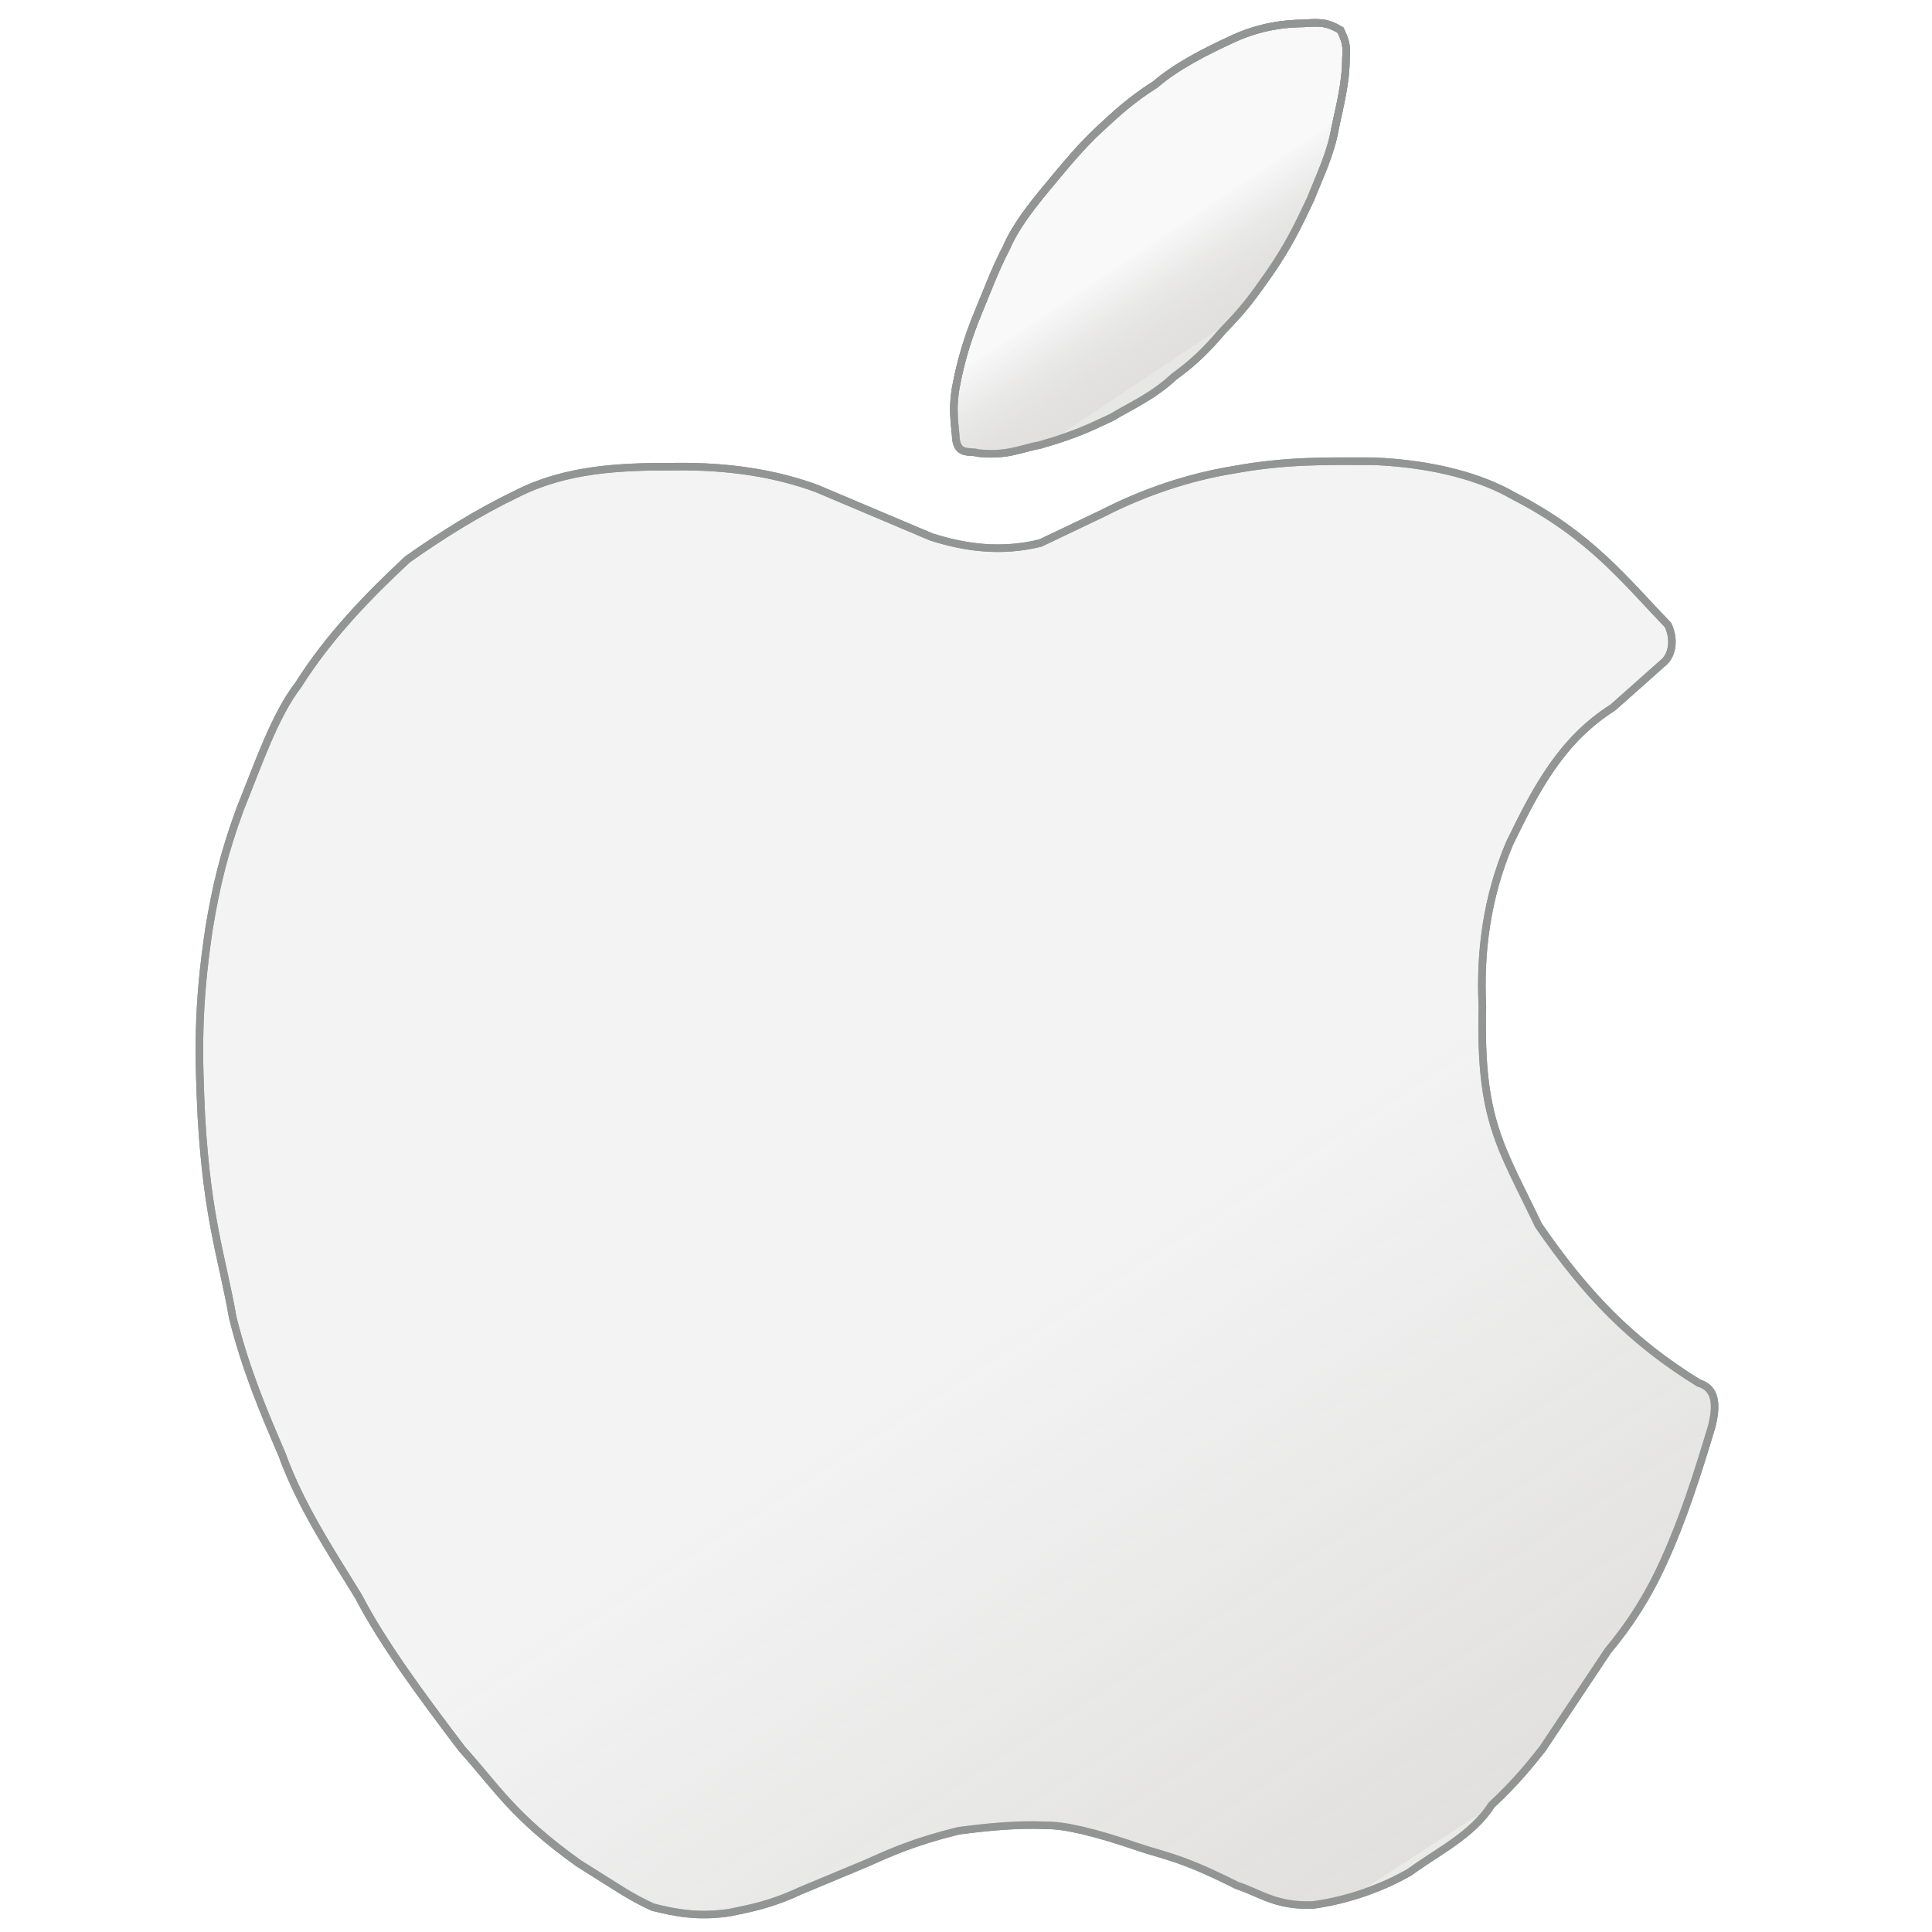
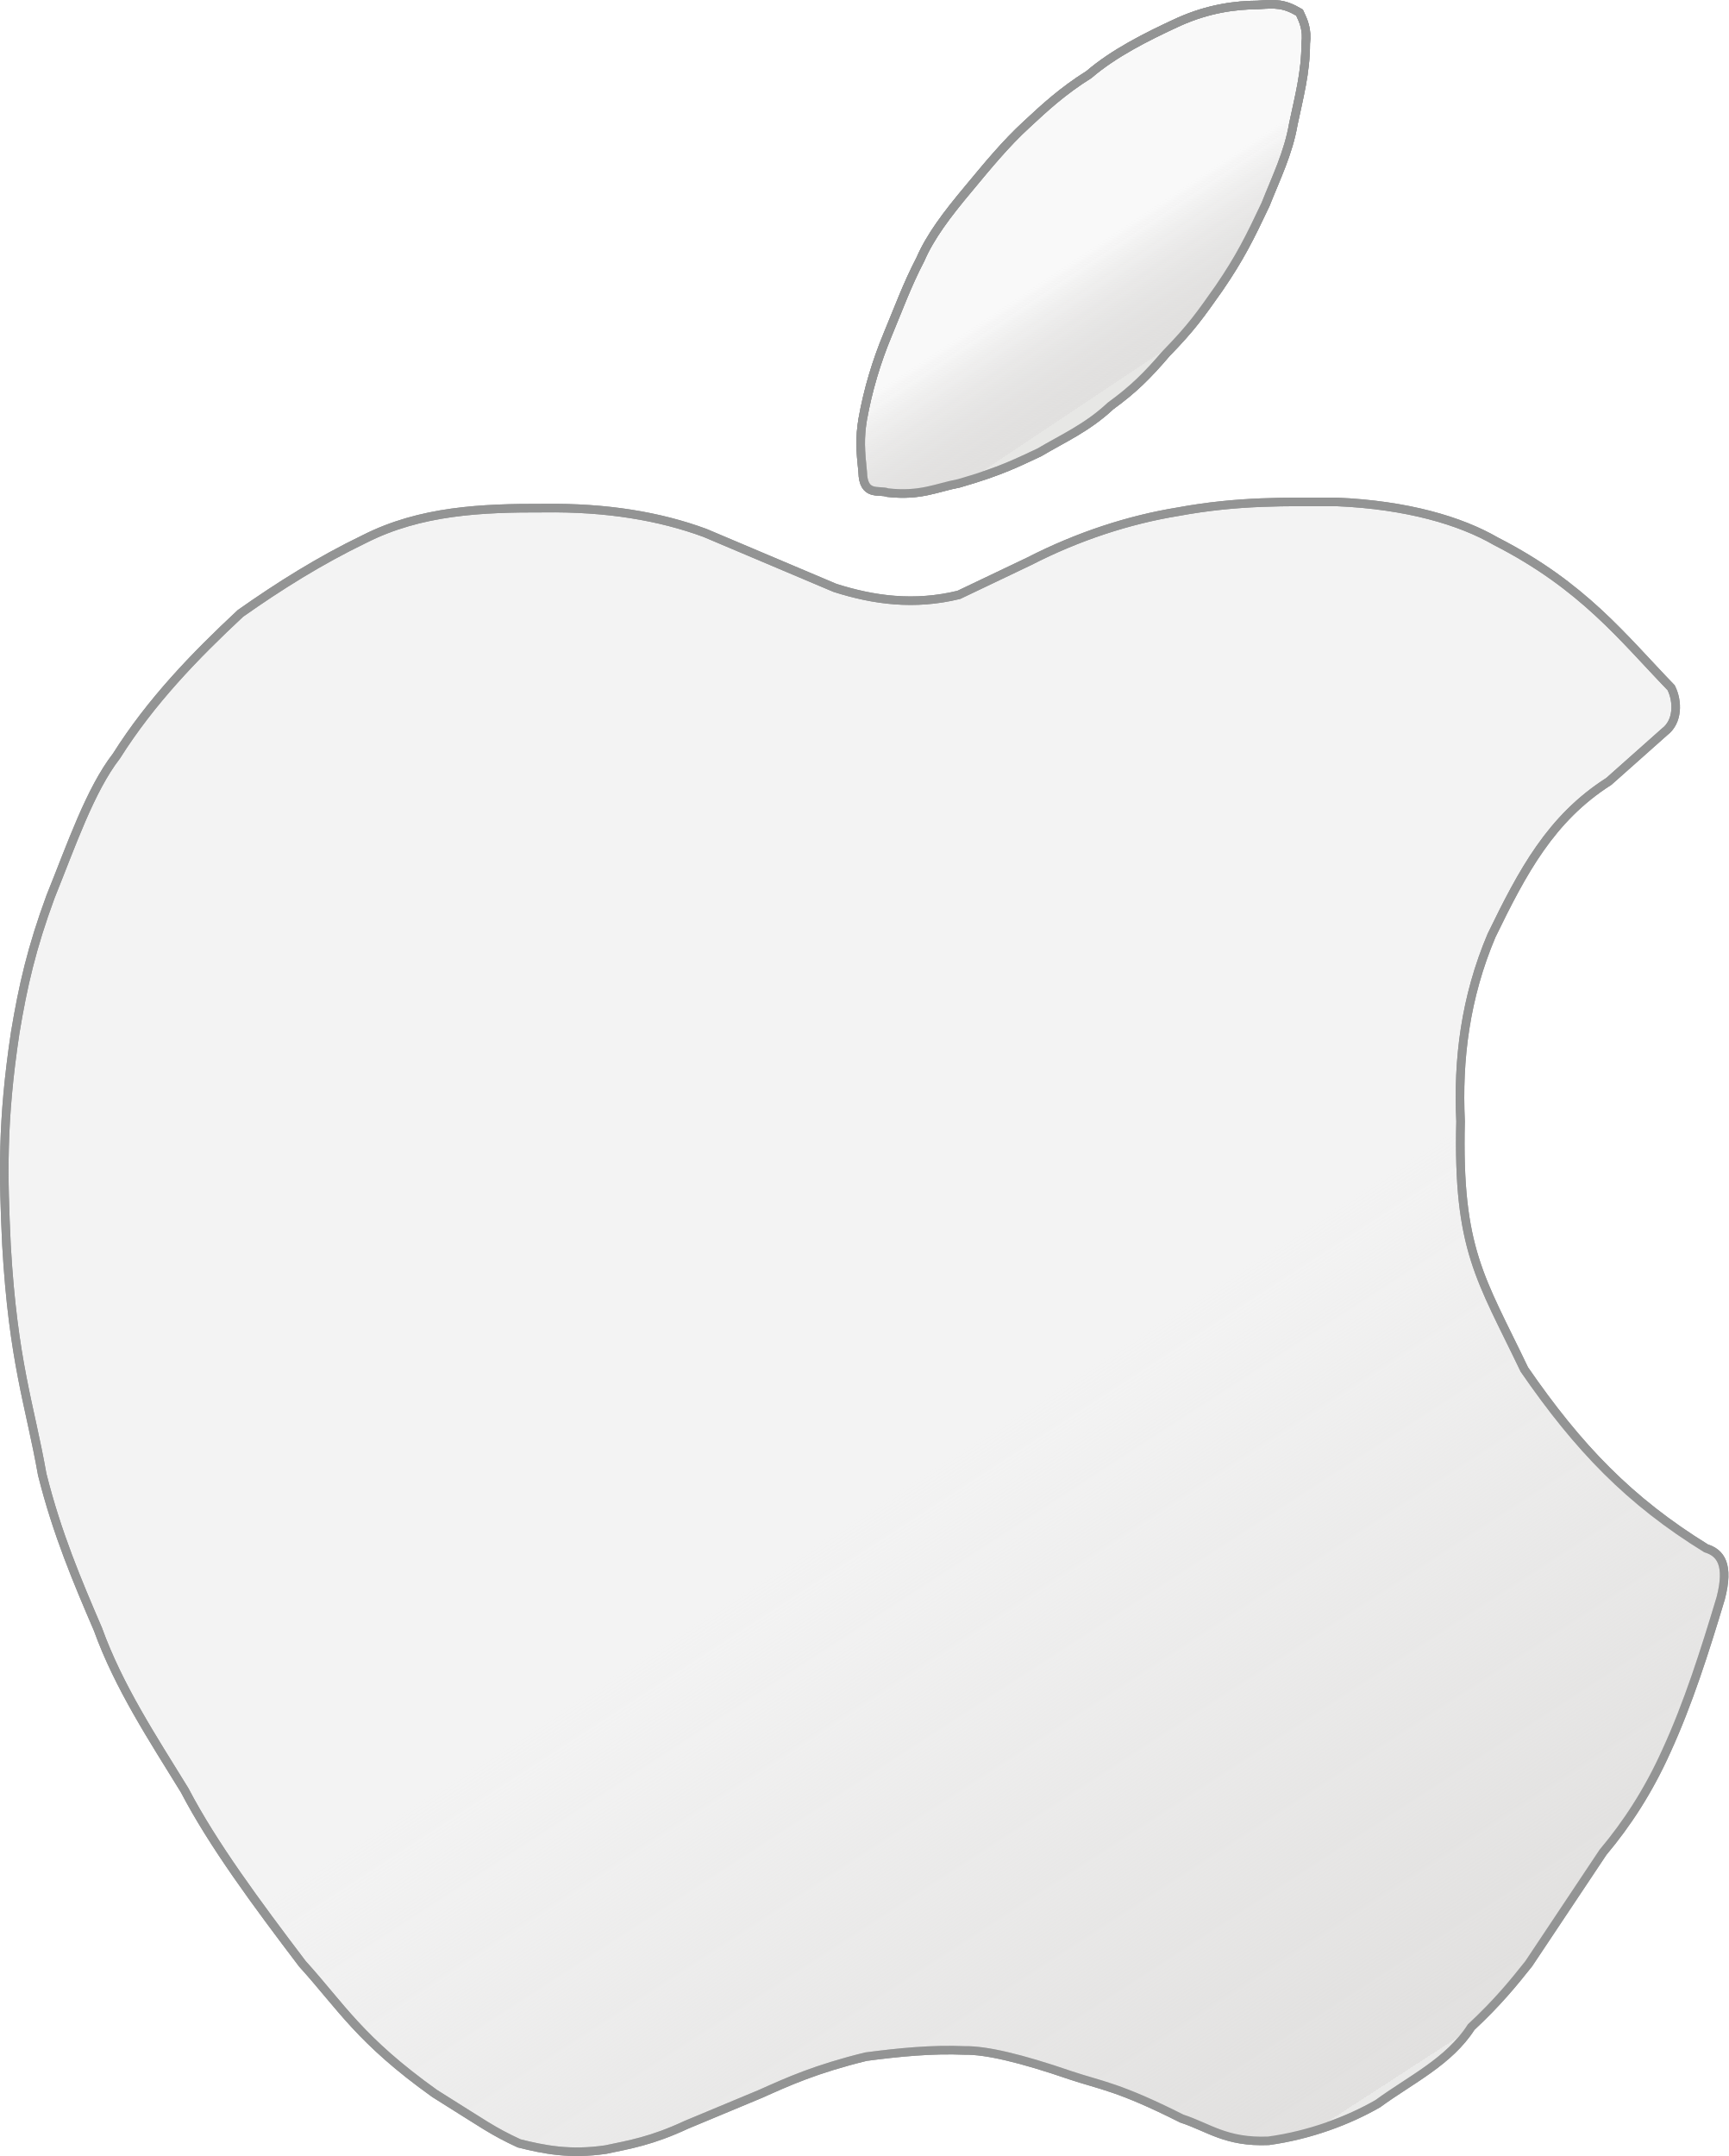
- <svg xmlns="http://www.w3.org/2000/svg" xmlns:xlink="http://www.w3.org/1999/xlink" height="256" id="svg3895" version="1.0" width="256">
+ <svg xmlns="http://www.w3.org/2000/svg" xmlns:xlink="http://www.w3.org/1999/xlink" height="251.667" id="svg3895" version="1.0" width="201.773">
  <defs id="defs3897">
    <linearGradient id="linearGradient4568">
      <stop id="stop4570" offset="0" style="stop-color:#e1e0df;stop-opacity:0.498;" />
      <stop id="stop4572" offset="0" style="stop-color:#e1e0df;stop-opacity:0.749;" />
      <stop id="stop4574" offset="0" style="stop-color:#e1e0df;stop-opacity:1;" />
      <stop id="stop4576" offset="1" style="stop-color:#e1e0df;stop-opacity:0;" />
    </linearGradient>
    <linearGradient id="linearGradient4510">
      <stop id="stop4514" offset="0" style="stop-color:#e1e0df;stop-opacity:0.498;" />
      <stop id="stop4536" offset="0" style="stop-color:#697c8b;stop-opacity:1;" />
      <stop id="stop4602" offset="0" style="stop-color:#a5aeb5;stop-opacity:1;" />
      <stop id="stop4534" offset="0" style="stop-color:#e1e0df;stop-opacity:1;" />
      <stop id="stop4516" offset="1" style="stop-color:#e1e0df;stop-opacity:0;" />
    </linearGradient>
    <linearGradient id="linearGradient4502">
      <stop id="stop4504" offset="0" style="stop-color:#dde0df;stop-opacity:0.948;" />
      <stop id="stop4508" offset="0.5" style="stop-color:#e1e0df;stop-opacity:0.498;" />
      <stop id="stop4506" offset="1" style="stop-color:#e1e0df;stop-opacity:0;" />
    </linearGradient>
    <linearGradient gradientUnits="userSpaceOnUse" id="linearGradient4500" spreadMethod="pad" x1="31.982" x2="233.755" xlink:href="#linearGradient4510" y1="127.346" y2="127.346" />
    <linearGradient gradientUnits="userSpaceOnUse" id="linearGradient4532" spreadMethod="pad" x1="218.193" x2="190.919" xlink:href="#linearGradient4568" y1="219.635" y2="201.452" />
    <linearGradient gradientUnits="userSpaceOnUse" id="linearGradient4566" spreadMethod="pad" x1="160.614" x2="150.513" xlink:href="#linearGradient4510" y1="49.929" y2="30.566" />
    <linearGradient gradientUnits="userSpaceOnUse" id="linearGradient4584" spreadMethod="pad" x1="165.665" x2="152.533" xlink:href="#linearGradient4568" y1="246.909" y2="213.574" />
    <linearGradient gradientUnits="userSpaceOnUse" id="linearGradient4586" spreadMethod="pad" x1="220.213" x2="51.518" xlink:href="#linearGradient4510" y1="213.574" y2="85.284" />
    <linearGradient gradientUnits="userSpaceOnUse" id="linearGradient4588" spreadMethod="pad" x1="220.213" x2="51.518" xlink:href="#linearGradient4510" y1="213.574" y2="85.284" />
    <linearGradient gradientUnits="userSpaceOnUse" id="linearGradient4590" spreadMethod="pad" x1="220.213" x2="51.518" xlink:href="#linearGradient4510" y1="213.574" y2="85.284" />
    <linearGradient gradientTransform="translate(-6.060915,1.010153)" gradientUnits="userSpaceOnUse" id="linearGradient4596" spreadMethod="pad" x1="188.899" x2="140.411" xlink:href="#linearGradient4510" y1="247.919" y2="173.167" />
    <linearGradient gradientTransform="translate(-6.060915,1.010153)" gradientUnits="userSpaceOnUse" id="linearGradient4600" spreadMethod="pad" x1="147.482" x2="139.401" xlink:href="#linearGradient4510" y1="55.99" y2="43.868" />
+     <linearGradient xlink:href="#linearGradient4510" id="linearGradient3014" gradientUnits="userSpaceOnUse" gradientTransform="translate(-6.060915,1.010153)" spreadMethod="pad" x1="147.482" y1="55.99" x2="139.401" y2="43.868" />
  </defs>
-   <g id="layer1">
+   <g id="layer1" transform="translate(-25.92128,-2.522397)">
    <g id="g3645">
-       <path style="fill:#f3f3f3;fill-opacity:1;fill-rule:nonzero;stroke:#939494;stroke-width:1px;stroke-linecap:butt;stroke-linejoin:miter;stroke-opacity:1" id="path3975" d="M 226.791,189.086 C 227.804,185.169 226.788,183.787 225.09,183.258 C 216.147,177.74 210.184,171.543 203.866,162.378 C 198.778,151.734 196.058,148.416 196.424,133.413 C 196.082,126.183 196.978,118.953 200.039,111.722 C 203.644,104.304 206.941,98.06 213.733,93.734 L 220.24,87.95 C 221.812,86.764 221.811,84.408 221.007,82.801 C 215.335,76.939 210.75,70.92 200.55,65.704 C 196.418,63.312 190.181,61.46 181.963,61.111 C 176.162,61.113 170.533,60.943 163.42,62.257 C 157.721,63.185 151.766,65.119 146.067,68.041 L 137.858,71.956 C 132.651,73.231 127.925,72.586 123.397,71.145 L 108.214,64.726 C 102.929,62.78 96.743,61.735 89.415,61.834 C 82.18,61.812 75.01,62.115 68.447,65.449 C 63.243,67.958 58.51,70.937 53.986,74.125 C 48.624,79.127 43.535,84.401 39.525,90.755 C 36.436,94.744 34.249,101.181 31.827,107.172 C 29.617,113.17 28.605,117.609 27.701,123.035 C 26.118,133.527 26.307,139.898 26.678,147.874 C 27.459,161.527 29.413,166.495 30.849,174.626 C 32.577,181.532 34.961,187.128 37.356,192.701 C 39.789,199.438 43.738,205.417 47.479,211.5 C 50.77,217.819 55.914,224.756 61.216,231.745 C 65.798,236.807 67.922,240.641 76.656,246.885 C 82.513,250.543 83.378,251.255 86.522,252.713 C 89.417,253.433 92.411,254.055 96.645,253.436 C 99.397,252.852 101.98,252.439 106.044,250.544 C 108.937,249.338 111.829,248.133 114.721,246.928 C 117.954,245.482 121.124,244.036 127.012,242.59 C 130.869,242.084 134.725,241.698 138.581,241.867 C 141.005,241.827 145.04,242.754 150.873,244.759 C 154.499,245.972 156.486,246.091 163.887,249.821 C 167.027,250.841 169.03,252.619 174.01,252.413 C 178.795,251.755 183.315,250.065 186.769,248.075 C 190.584,245.283 195.081,243.173 197.658,239.143 C 200.771,236.24 202.6,233.98 204.377,231.745 L 213.054,218.73 C 215.835,215.419 218.352,211.58 220.452,206.906 C 222.986,201.387 224.929,195.278 226.791,189.086 z" />
-       <path style="fill:#f9f9f9;fill-opacity:1;fill-rule:nonzero;stroke:#939494;stroke-width:1px;stroke-linecap:butt;stroke-linejoin:miter;stroke-opacity:1" id="path4486" d="M 126.629,57.623 C 126.705,60.513 128.524,59.65 129.543,60.026 C 133.376,60.461 135.256,59.43 137.858,58.941 C 142.89,57.499 144.831,56.443 147.257,55.326 C 150.029,53.677 152.801,52.488 155.572,49.904 C 158.187,48.003 159.845,46.381 162.08,43.758 C 165.036,40.72 166.026,39.285 168.225,36.166 C 170.672,32.599 171.841,30.225 173.648,26.405 C 174.86,23.336 176.323,20.392 176.902,17.006 C 177.542,13.952 178.353,10.983 178.348,7.607 C 178.551,5.957 178.087,4.976 177.625,3.991 C 175.799,2.914 174.858,2.949 172.732,3.1 C 170.243,3.111 167.056,3.494 163.526,5.076 C 159.638,6.862 155.918,8.761 153.042,11.222 C 149.969,13.15 147.885,15.078 145.811,17.006 C 143.293,19.307 141.131,21.966 138.943,24.598 C 136.452,27.57 134.508,30.15 133.37,32.785 C 131.834,35.719 130.768,38.654 129.543,41.589 C 128.243,44.721 127.247,48.005 126.629,51.477 C 126.272,53.645 126.365,55.151 126.629,57.623 z" />
-       <path style="fill:url(#linearGradient4600);fill-opacity:1;fill-rule:nonzero;stroke:#939494;stroke-width:1px;stroke-linecap:butt;stroke-linejoin:miter;stroke-opacity:1" id="path4598" d="M 126.629,57.623 C 126.705,60.513 128.524,59.65 129.543,60.026 C 133.376,60.461 135.256,59.43 137.858,58.941 C 142.89,57.499 144.831,56.443 147.257,55.326 C 150.029,53.677 152.801,52.488 155.572,49.904 C 158.187,48.003 159.845,46.381 162.08,43.758 C 165.036,40.72 166.026,39.285 168.225,36.166 C 170.672,32.599 171.841,30.225 173.648,26.405 C 174.86,23.336 176.323,20.392 176.902,17.006 C 177.542,13.952 178.353,10.983 178.348,7.607 C 178.551,5.957 178.087,4.976 177.625,3.991 C 175.799,2.914 174.858,2.949 172.732,3.1 C 170.243,3.111 167.056,3.494 163.526,5.076 C 159.638,6.862 155.918,8.761 153.042,11.222 C 149.969,13.15 147.885,15.078 145.811,17.006 C 143.293,19.307 141.131,21.966 138.943,24.598 C 136.452,27.57 134.508,30.15 133.37,32.785 C 131.834,35.719 130.768,38.654 129.543,41.589 C 128.243,44.721 127.247,48.005 126.629,51.477 C 126.272,53.645 126.365,55.151 126.629,57.623 z" />
-       <path style="fill:url(#linearGradient4596);fill-opacity:1;fill-rule:nonzero;stroke:#939494;stroke-width:1px;stroke-linecap:butt;stroke-linejoin:miter;stroke-opacity:1" id="path2408" d="M 226.791,189.086 C 227.804,185.169 226.788,183.787 225.09,183.258 C 216.147,177.74 210.184,171.543 203.866,162.378 C 198.778,151.734 196.058,148.416 196.424,133.413 C 196.082,126.183 196.978,118.953 200.039,111.722 C 203.644,104.304 206.941,98.06 213.733,93.734 L 220.24,87.95 C 221.812,86.764 221.811,84.408 221.007,82.801 C 215.335,76.939 210.75,70.92 200.55,65.704 C 196.418,63.312 190.181,61.46 181.963,61.111 C 176.162,61.113 170.533,60.943 163.42,62.257 C 157.721,63.185 151.766,65.119 146.067,68.041 L 137.858,71.956 C 132.651,73.231 127.925,72.586 123.397,71.145 L 108.214,64.726 C 102.929,62.78 96.743,61.735 89.415,61.834 C 82.18,61.812 75.01,62.115 68.447,65.449 C 63.243,67.958 58.51,70.937 53.986,74.125 C 48.624,79.127 43.535,84.401 39.525,90.755 C 36.436,94.744 34.249,101.181 31.827,107.172 C 29.617,113.17 28.605,117.609 27.701,123.035 C 26.118,133.527 26.307,139.898 26.678,147.874 C 27.459,161.527 29.413,166.495 30.849,174.626 C 32.577,181.532 34.961,187.128 37.356,192.701 C 39.789,199.438 43.738,205.417 47.479,211.5 C 50.77,217.819 55.914,224.756 61.216,231.745 C 65.798,236.807 67.922,240.641 76.656,246.885 C 82.513,250.543 83.378,251.255 86.522,252.713 C 89.417,253.433 92.411,254.055 96.645,253.436 C 99.397,252.852 101.98,252.439 106.044,250.544 C 108.937,249.338 111.829,248.133 114.721,246.928 C 117.954,245.482 121.124,244.036 127.012,242.59 C 130.869,242.084 134.725,241.698 138.581,241.867 C 141.005,241.827 145.04,242.754 150.873,244.759 C 154.499,245.972 156.486,246.091 163.887,249.821 C 167.027,250.841 169.03,252.619 174.01,252.413 C 178.795,251.755 183.315,250.065 186.769,248.075 C 190.584,245.283 195.081,243.173 197.658,239.143 C 200.771,236.24 202.6,233.98 204.377,231.745 L 213.054,218.73 C 215.835,215.419 218.352,211.58 220.452,206.906 C 222.986,201.387 224.929,195.278 226.791,189.086 z" />
-       <path style="fill:url(#linearGradient4600);fill-opacity:1;fill-rule:nonzero;stroke:#939494;stroke-width:1px;stroke-linecap:butt;stroke-linejoin:miter;stroke-opacity:1" id="path3180" d="M 126.629,57.623 C 126.705,60.513 128.524,59.65 129.543,60.026 C 133.376,60.461 135.256,59.43 137.858,58.941 C 142.89,57.499 144.831,56.443 147.257,55.326 C 150.029,53.677 152.801,52.488 155.572,49.904 C 158.187,48.003 159.845,46.381 162.08,43.758 C 165.036,40.72 166.026,39.285 168.225,36.166 C 170.672,32.599 171.841,30.225 173.648,26.405 C 174.86,23.336 176.323,20.392 176.902,17.006 C 177.542,13.952 178.353,10.983 178.348,7.607 C 178.551,5.957 178.087,4.976 177.625,3.991 C 175.799,2.914 174.858,2.949 172.732,3.1 C 170.243,3.111 167.056,3.494 163.526,5.076 C 159.638,6.862 155.918,8.761 153.042,11.222 C 149.969,13.15 147.885,15.078 145.811,17.006 C 143.293,19.307 141.131,21.966 138.943,24.598 C 136.452,27.57 134.508,30.15 133.37,32.785 C 131.834,35.719 130.768,38.654 129.543,41.589 C 128.243,44.721 127.247,48.005 126.629,51.477 C 126.272,53.645 126.365,55.151 126.629,57.623 z" />
+       <path style="fill:#f3f3f3;fill-opacity:1;fill-rule:nonzero;stroke:#939494;stroke-width:1px;stroke-linecap:butt;stroke-linejoin:miter;stroke-opacity:1" id="path3975" d="m 226.791,189.086 c 1.012,-3.917 -0.003,-5.3 -1.702,-5.828 -8.943,-5.518 -14.906,-11.715 -21.224,-20.88 -5.088,-10.644 -7.808,-13.962 -7.442,-28.965 -0.342,-7.23 0.554,-14.461 3.615,-21.691 3.605,-7.419 6.902,-13.662 13.694,-17.988 l 6.507,-5.784 c 1.572,-1.186 1.57,-3.542 0.767,-5.149 -5.672,-5.863 -10.257,-11.881 -20.457,-17.097 -4.132,-2.393 -10.369,-4.244 -18.587,-4.594 -5.802,0.003 -11.43,-0.168 -18.543,1.147 -5.699,0.928 -11.654,2.862 -17.353,5.784 l -8.209,3.915 c -5.207,1.275 -9.933,0.63 -14.461,-0.811 L 108.214,64.726 c -5.284,-1.946 -11.47,-2.991 -18.799,-2.892 -7.235,-0.022 -14.404,0.282 -20.968,3.615 -5.203,2.509 -9.937,5.488 -14.461,8.676 -5.362,5.002 -10.451,10.276 -14.461,16.63 -3.089,3.99 -5.277,10.426 -7.698,16.418 -2.211,5.997 -3.223,10.436 -4.126,15.863 -1.583,10.492 -1.394,16.863 -1.023,24.839 0.781,13.654 2.734,18.621 4.17,26.752 1.729,6.906 4.112,12.502 6.507,18.076 2.433,6.737 6.382,12.716 10.122,18.799 3.292,6.319 8.436,13.256 13.738,20.245 4.582,5.063 6.706,8.896 15.439,15.14 5.857,3.659 6.722,4.371 9.867,5.828 2.895,0.72 5.888,1.342 10.122,0.723 2.753,-0.583 5.335,-0.997 9.399,-2.892 2.892,-1.205 5.784,-2.41 8.676,-3.615 3.234,-1.446 6.403,-2.892 12.292,-4.338 3.856,-0.506 7.712,-0.892 11.569,-0.723 2.424,-0.04 6.459,0.887 12.292,2.892 3.626,1.212 5.613,1.332 13.015,5.061 3.14,1.02 5.143,2.799 10.123,2.593 4.785,-0.658 9.305,-2.348 12.759,-4.338 3.815,-2.792 8.312,-4.902 10.889,-8.932 3.113,-2.903 4.942,-5.163 6.719,-7.398 l 8.676,-13.014 c 2.781,-3.312 5.298,-7.151 7.398,-11.824 2.534,-5.519 4.478,-11.629 6.339,-17.82 z" />
+       <path style="fill:#f9f9f9;fill-opacity:1;fill-rule:nonzero;stroke:#939494;stroke-width:1px;stroke-linecap:butt;stroke-linejoin:miter;stroke-opacity:1" id="path4486" d="m 126.629,57.623 c 0.076,2.89 1.895,2.027 2.914,2.403 3.833,0.435 5.713,-0.596 8.315,-1.085 5.032,-1.442 6.973,-2.498 9.399,-3.615 2.772,-1.649 5.543,-2.838 8.315,-5.423 2.614,-1.9 4.273,-3.522 6.507,-6.146 2.956,-3.038 3.946,-4.472 6.146,-7.592 2.447,-3.567 3.615,-5.941 5.423,-9.761 1.212,-3.069 2.674,-6.014 3.254,-9.399 0.64,-3.054 1.451,-6.023 1.446,-9.399 0.203,-1.649 -0.261,-2.631 -0.723,-3.615 -1.826,-1.078 -2.767,-1.042 -4.893,-0.891 -2.489,0.011 -5.675,0.393 -9.206,1.975 -3.888,1.786 -7.608,3.685 -10.484,6.146 -3.073,1.928 -5.156,3.856 -7.23,5.784 -2.519,2.302 -4.68,4.96 -6.869,7.592 -2.491,2.973 -4.435,5.553 -5.573,8.187 -1.536,2.935 -2.603,5.869 -3.827,8.804 -1.3,3.132 -2.296,6.416 -2.914,9.889 -0.357,2.167 -0.264,3.674 0,6.146 z" />
+       <path style="fill:url(#linearGradient3014);fill-opacity:1;fill-rule:nonzero;stroke:#939494;stroke-width:1px;stroke-linecap:butt;stroke-linejoin:miter;stroke-opacity:1" id="path4598" d="m 126.629,57.623 c 0.076,2.89 1.895,2.027 2.914,2.403 3.833,0.435 5.713,-0.596 8.315,-1.085 5.032,-1.442 6.973,-2.498 9.399,-3.615 2.772,-1.649 5.543,-2.838 8.315,-5.423 2.614,-1.9 4.273,-3.522 6.507,-6.146 2.956,-3.038 3.946,-4.472 6.146,-7.592 2.447,-3.567 3.615,-5.941 5.423,-9.761 1.212,-3.069 2.674,-6.014 3.254,-9.399 0.64,-3.054 1.451,-6.023 1.446,-9.399 0.203,-1.649 -0.261,-2.631 -0.723,-3.615 -1.826,-1.078 -2.767,-1.042 -4.893,-0.891 -2.489,0.011 -5.675,0.393 -9.206,1.975 -3.888,1.786 -7.608,3.685 -10.484,6.146 -3.073,1.928 -5.156,3.856 -7.23,5.784 -2.519,2.302 -4.68,4.96 -6.869,7.592 -2.491,2.973 -4.435,5.553 -5.573,8.187 -1.536,2.935 -2.603,5.869 -3.827,8.804 -1.3,3.132 -2.296,6.416 -2.914,9.889 -0.357,2.167 -0.264,3.674 0,6.146 z" />
+       <path style="fill:url(#linearGradient4596);fill-opacity:1;fill-rule:nonzero;stroke:#939494;stroke-width:1px;stroke-linecap:butt;stroke-linejoin:miter;stroke-opacity:1" id="path2408" d="m 226.791,189.086 c 1.012,-3.917 -0.003,-5.3 -1.702,-5.828 -8.943,-5.518 -14.906,-11.715 -21.224,-20.88 -5.088,-10.644 -7.808,-13.962 -7.442,-28.965 -0.342,-7.23 0.554,-14.461 3.615,-21.691 3.605,-7.419 6.902,-13.662 13.694,-17.988 l 6.507,-5.784 c 1.572,-1.186 1.57,-3.542 0.767,-5.149 -5.672,-5.863 -10.257,-11.881 -20.457,-17.097 -4.132,-2.393 -10.369,-4.244 -18.587,-4.594 -5.802,0.003 -11.43,-0.168 -18.543,1.147 -5.699,0.928 -11.654,2.862 -17.353,5.784 l -8.209,3.915 c -5.207,1.275 -9.933,0.63 -14.461,-0.811 L 108.214,64.726 c -5.284,-1.946 -11.47,-2.991 -18.799,-2.892 -7.235,-0.022 -14.404,0.282 -20.968,3.615 -5.203,2.509 -9.937,5.488 -14.461,8.676 -5.362,5.002 -10.451,10.276 -14.461,16.63 -3.089,3.99 -5.277,10.426 -7.698,16.418 -2.211,5.997 -3.223,10.436 -4.126,15.863 -1.583,10.492 -1.394,16.863 -1.023,24.839 0.781,13.654 2.734,18.621 4.17,26.752 1.729,6.906 4.112,12.502 6.507,18.076 2.433,6.737 6.382,12.716 10.122,18.799 3.292,6.319 8.436,13.256 13.738,20.245 4.582,5.063 6.706,8.896 15.439,15.14 5.857,3.659 6.722,4.371 9.867,5.828 2.895,0.72 5.888,1.342 10.122,0.723 2.753,-0.583 5.335,-0.997 9.399,-2.892 2.892,-1.205 5.784,-2.41 8.676,-3.615 3.234,-1.446 6.403,-2.892 12.292,-4.338 3.856,-0.506 7.712,-0.892 11.569,-0.723 2.424,-0.04 6.459,0.887 12.292,2.892 3.626,1.212 5.613,1.332 13.015,5.061 3.14,1.02 5.143,2.799 10.123,2.593 4.785,-0.658 9.305,-2.348 12.759,-4.338 3.815,-2.792 8.312,-4.902 10.889,-8.932 3.113,-2.903 4.942,-5.163 6.719,-7.398 l 8.676,-13.014 c 2.781,-3.312 5.298,-7.151 7.398,-11.824 2.534,-5.519 4.478,-11.629 6.339,-17.82 z" />
+       <path style="fill:url(#linearGradient4600);fill-opacity:1;fill-rule:nonzero;stroke:#939494;stroke-width:1px;stroke-linecap:butt;stroke-linejoin:miter;stroke-opacity:1" id="path3180" d="m 126.629,57.623 c 0.076,2.89 1.895,2.027 2.914,2.403 3.833,0.435 5.713,-0.596 8.315,-1.085 5.032,-1.442 6.973,-2.498 9.399,-3.615 2.772,-1.649 5.543,-2.838 8.315,-5.423 2.614,-1.9 4.273,-3.522 6.507,-6.146 2.956,-3.038 3.946,-4.472 6.146,-7.592 2.447,-3.567 3.615,-5.941 5.423,-9.761 1.212,-3.069 2.674,-6.014 3.254,-9.399 0.64,-3.054 1.451,-6.023 1.446,-9.399 0.203,-1.649 -0.261,-2.631 -0.723,-3.615 -1.826,-1.078 -2.767,-1.042 -4.893,-0.891 -2.489,0.011 -5.675,0.393 -9.206,1.975 -3.888,1.786 -7.608,3.685 -10.484,6.146 -3.073,1.928 -5.156,3.856 -7.23,5.784 -2.519,2.302 -4.68,4.96 -6.869,7.592 -2.491,2.973 -4.435,5.553 -5.573,8.187 -1.536,2.935 -2.603,5.869 -3.827,8.804 -1.3,3.132 -2.296,6.416 -2.914,9.889 -0.357,2.167 -0.264,3.674 0,6.146 z" />
    </g>
  </g>
</svg>
